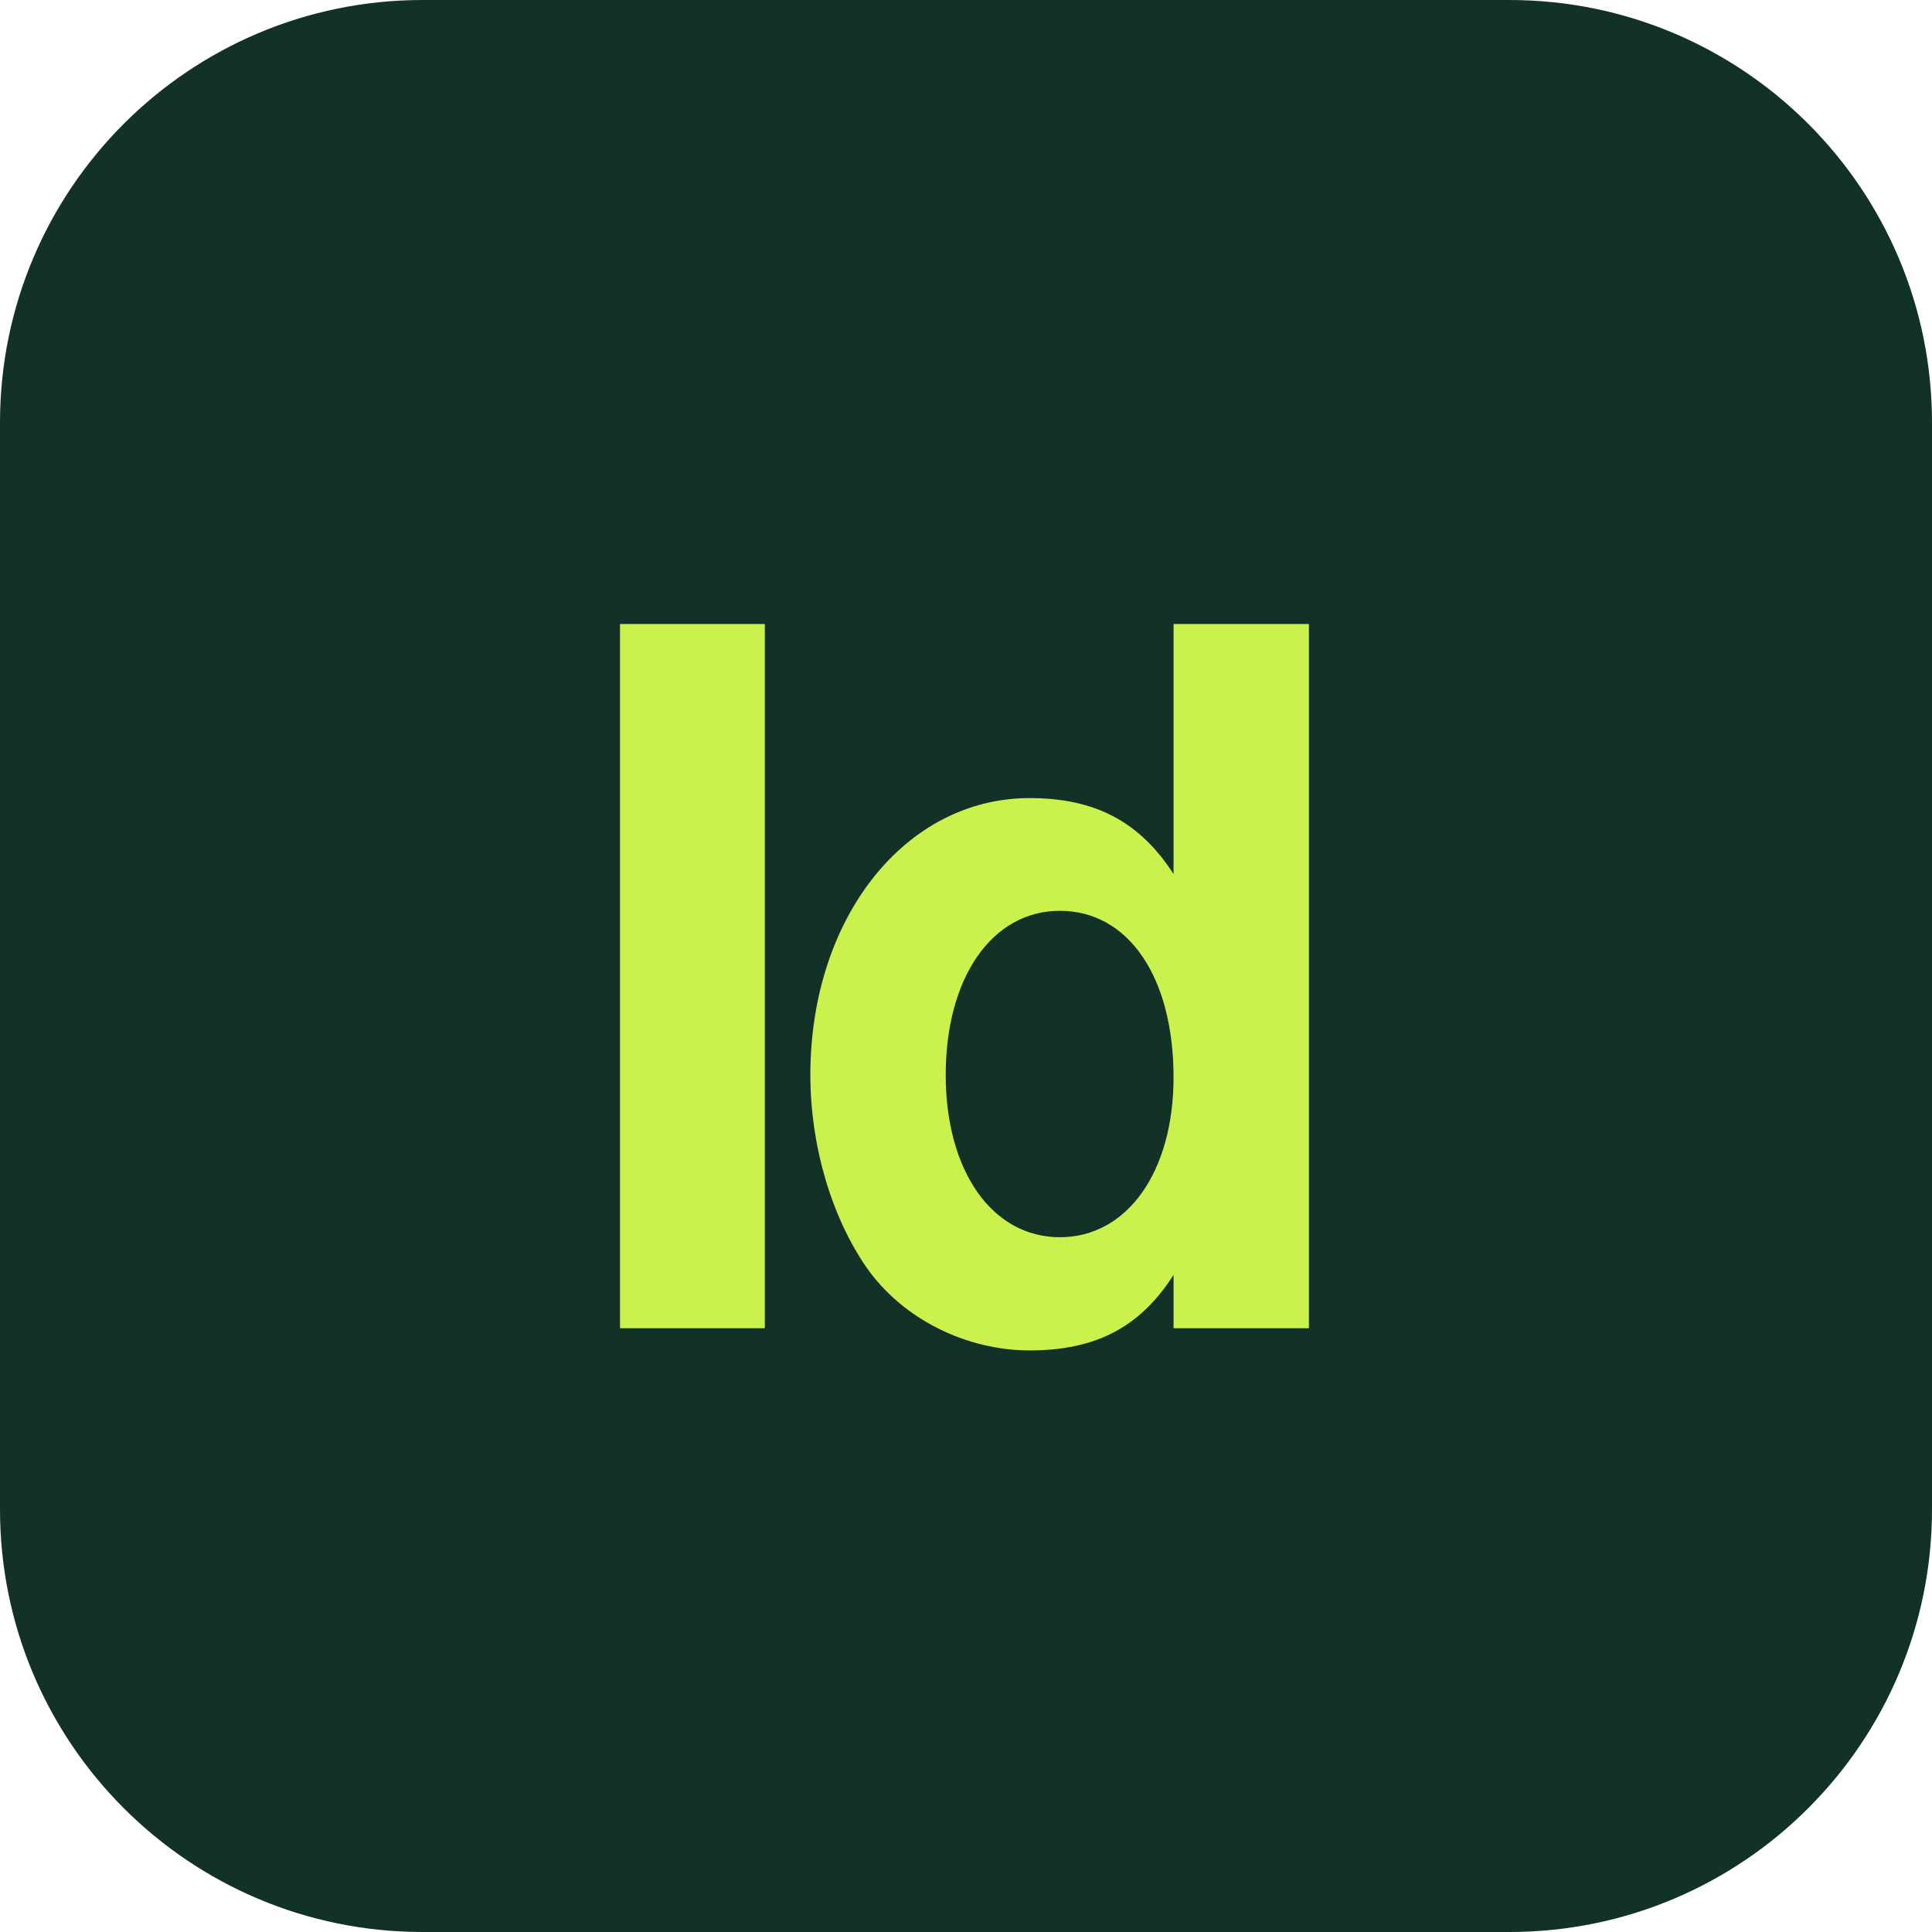
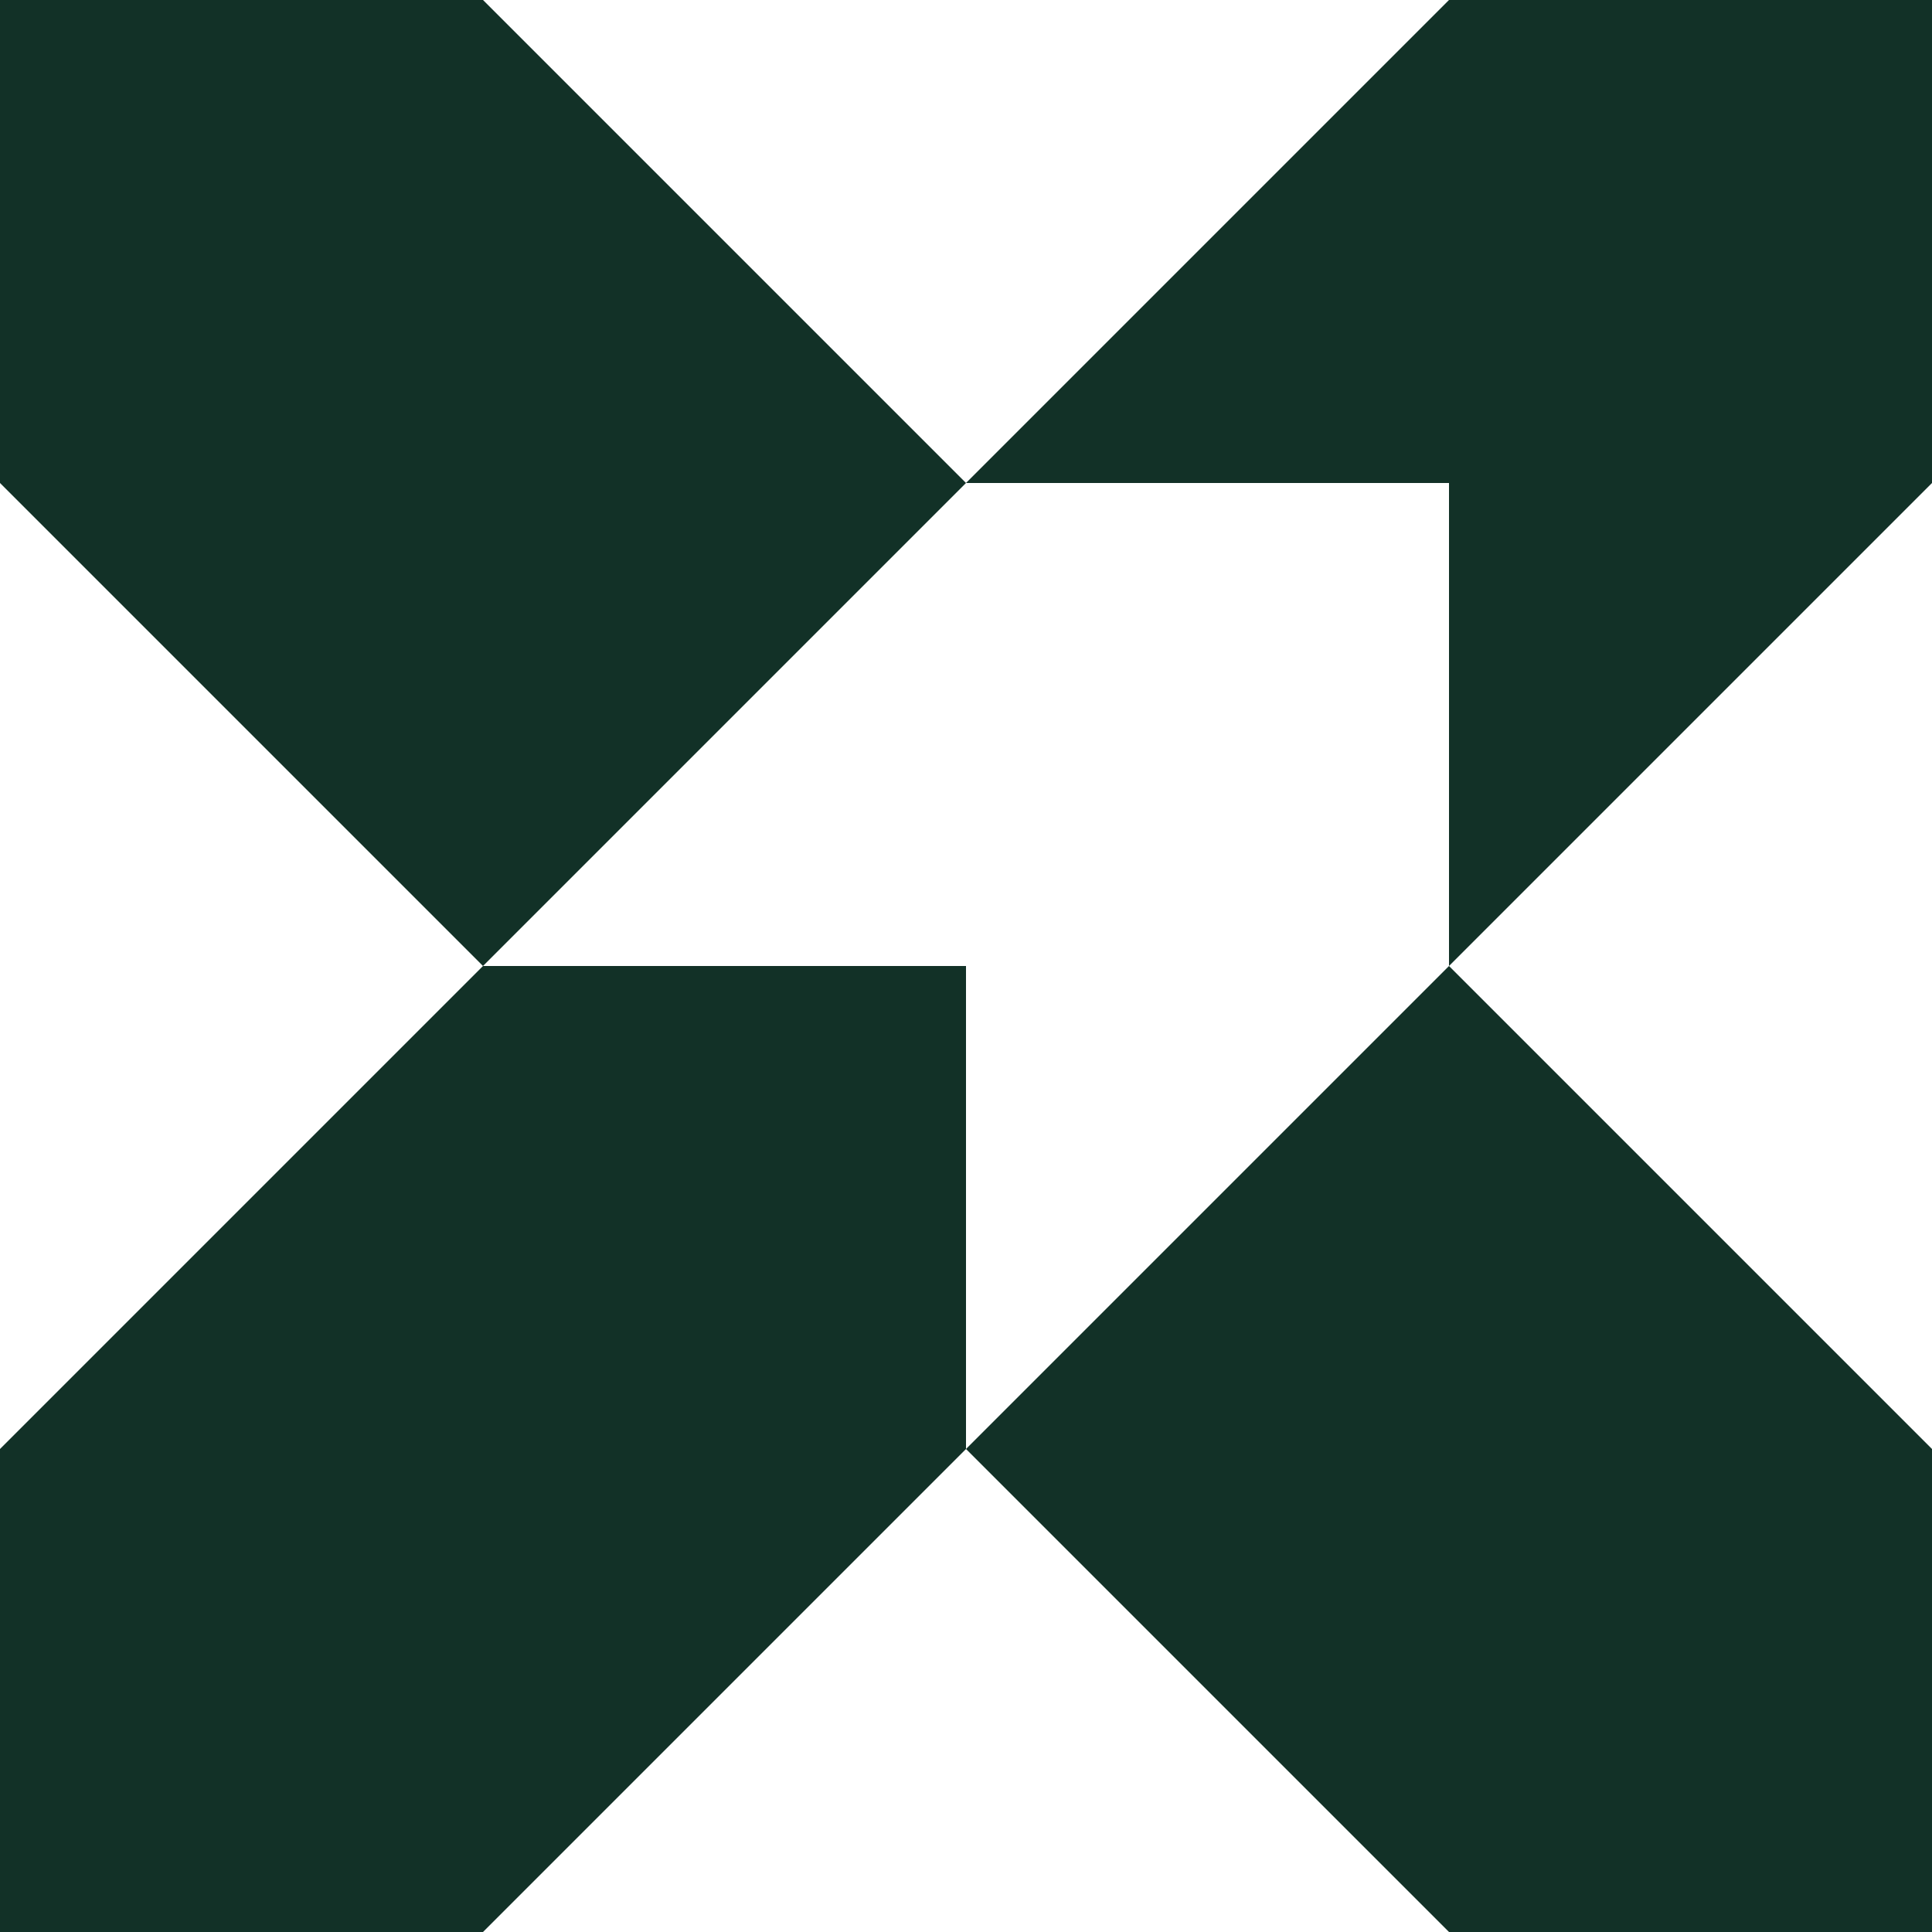
- <svg xmlns="http://www.w3.org/2000/svg" viewBox="0 0 64 64" role="img" aria-label="The Ident">
-   <rect width="64" height="64" rx="14" fill="#123127" />
-   <text x="32" y="44" text-anchor="middle" font-family="Helvetica, Arial, sans-serif" font-size="32" font-weight="800" letter-spacing="-1.5" fill="#CBF24C">Id</text>
+ <svg xmlns="http://www.w3.org/2000/svg" viewBox="0 0 4 4" role="img" aria-label="The Ident">
+   <path fill="#123127" d="M0 0H1L2 1L1 2L0 1Z M3 0H4V1L3 2V1H2Z M1 2H2V3L1 4H0V3Z M2 3L3 2L4 3V4H3Z" />
</svg>
